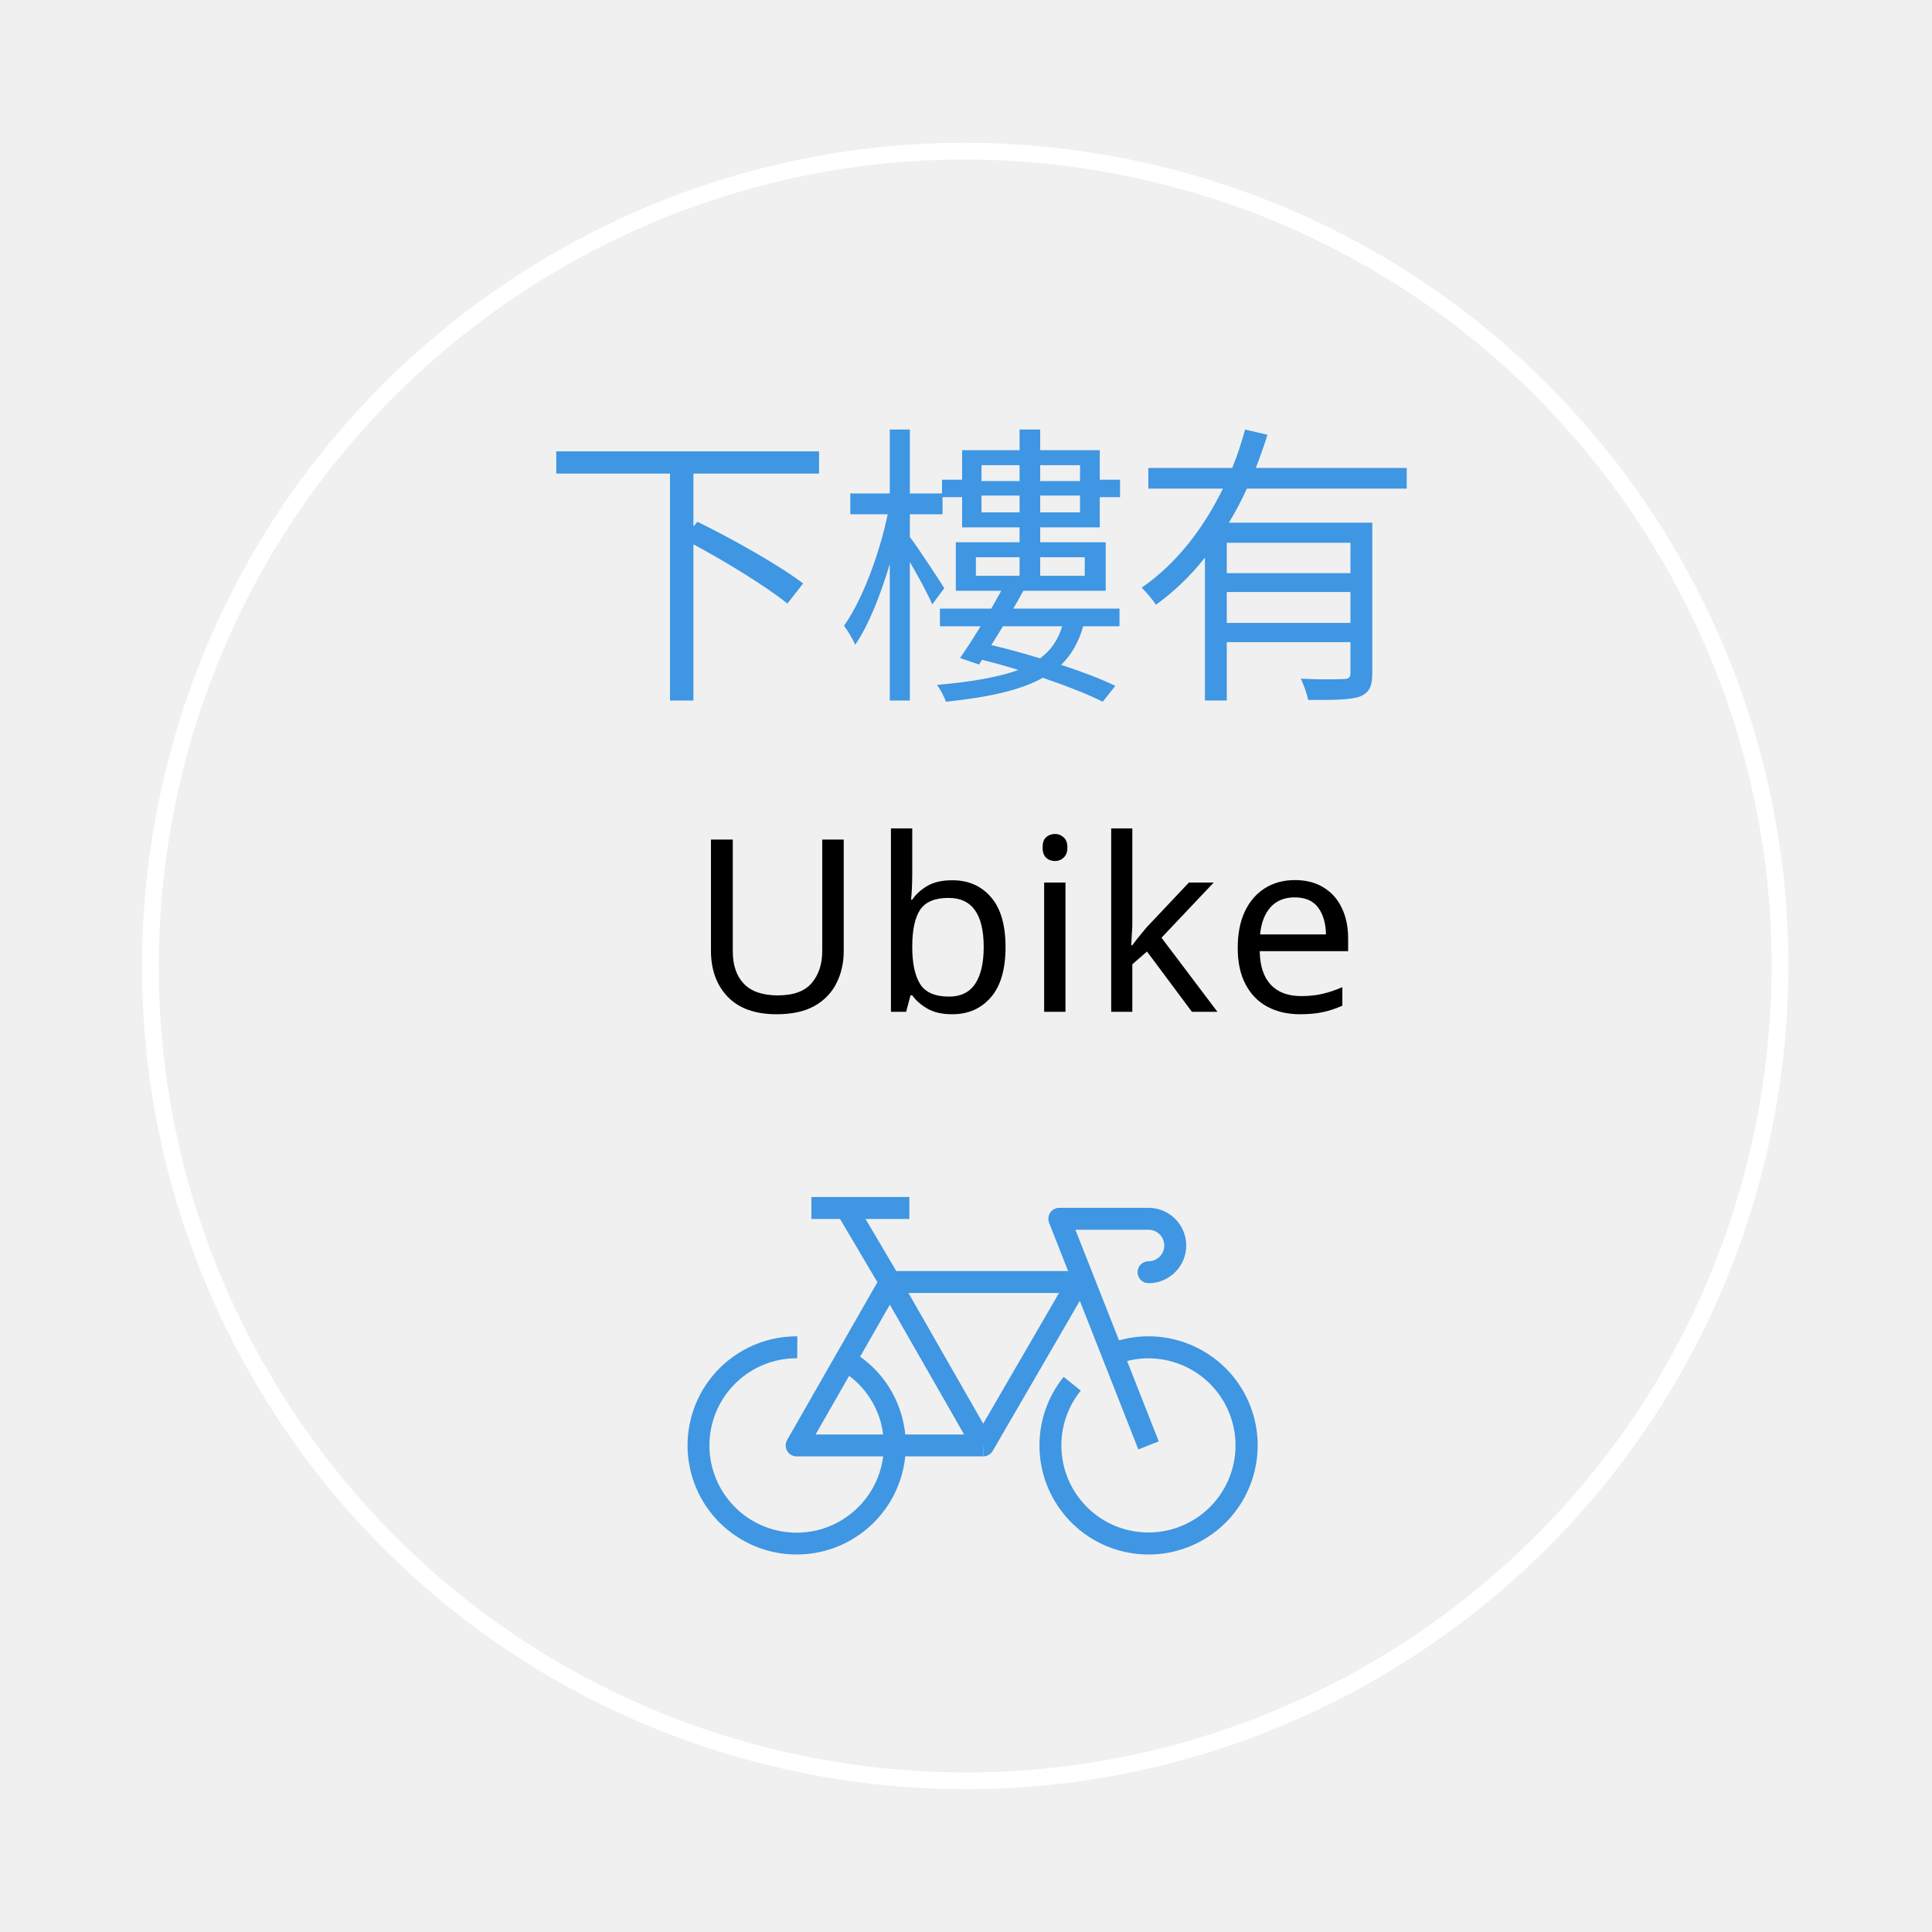
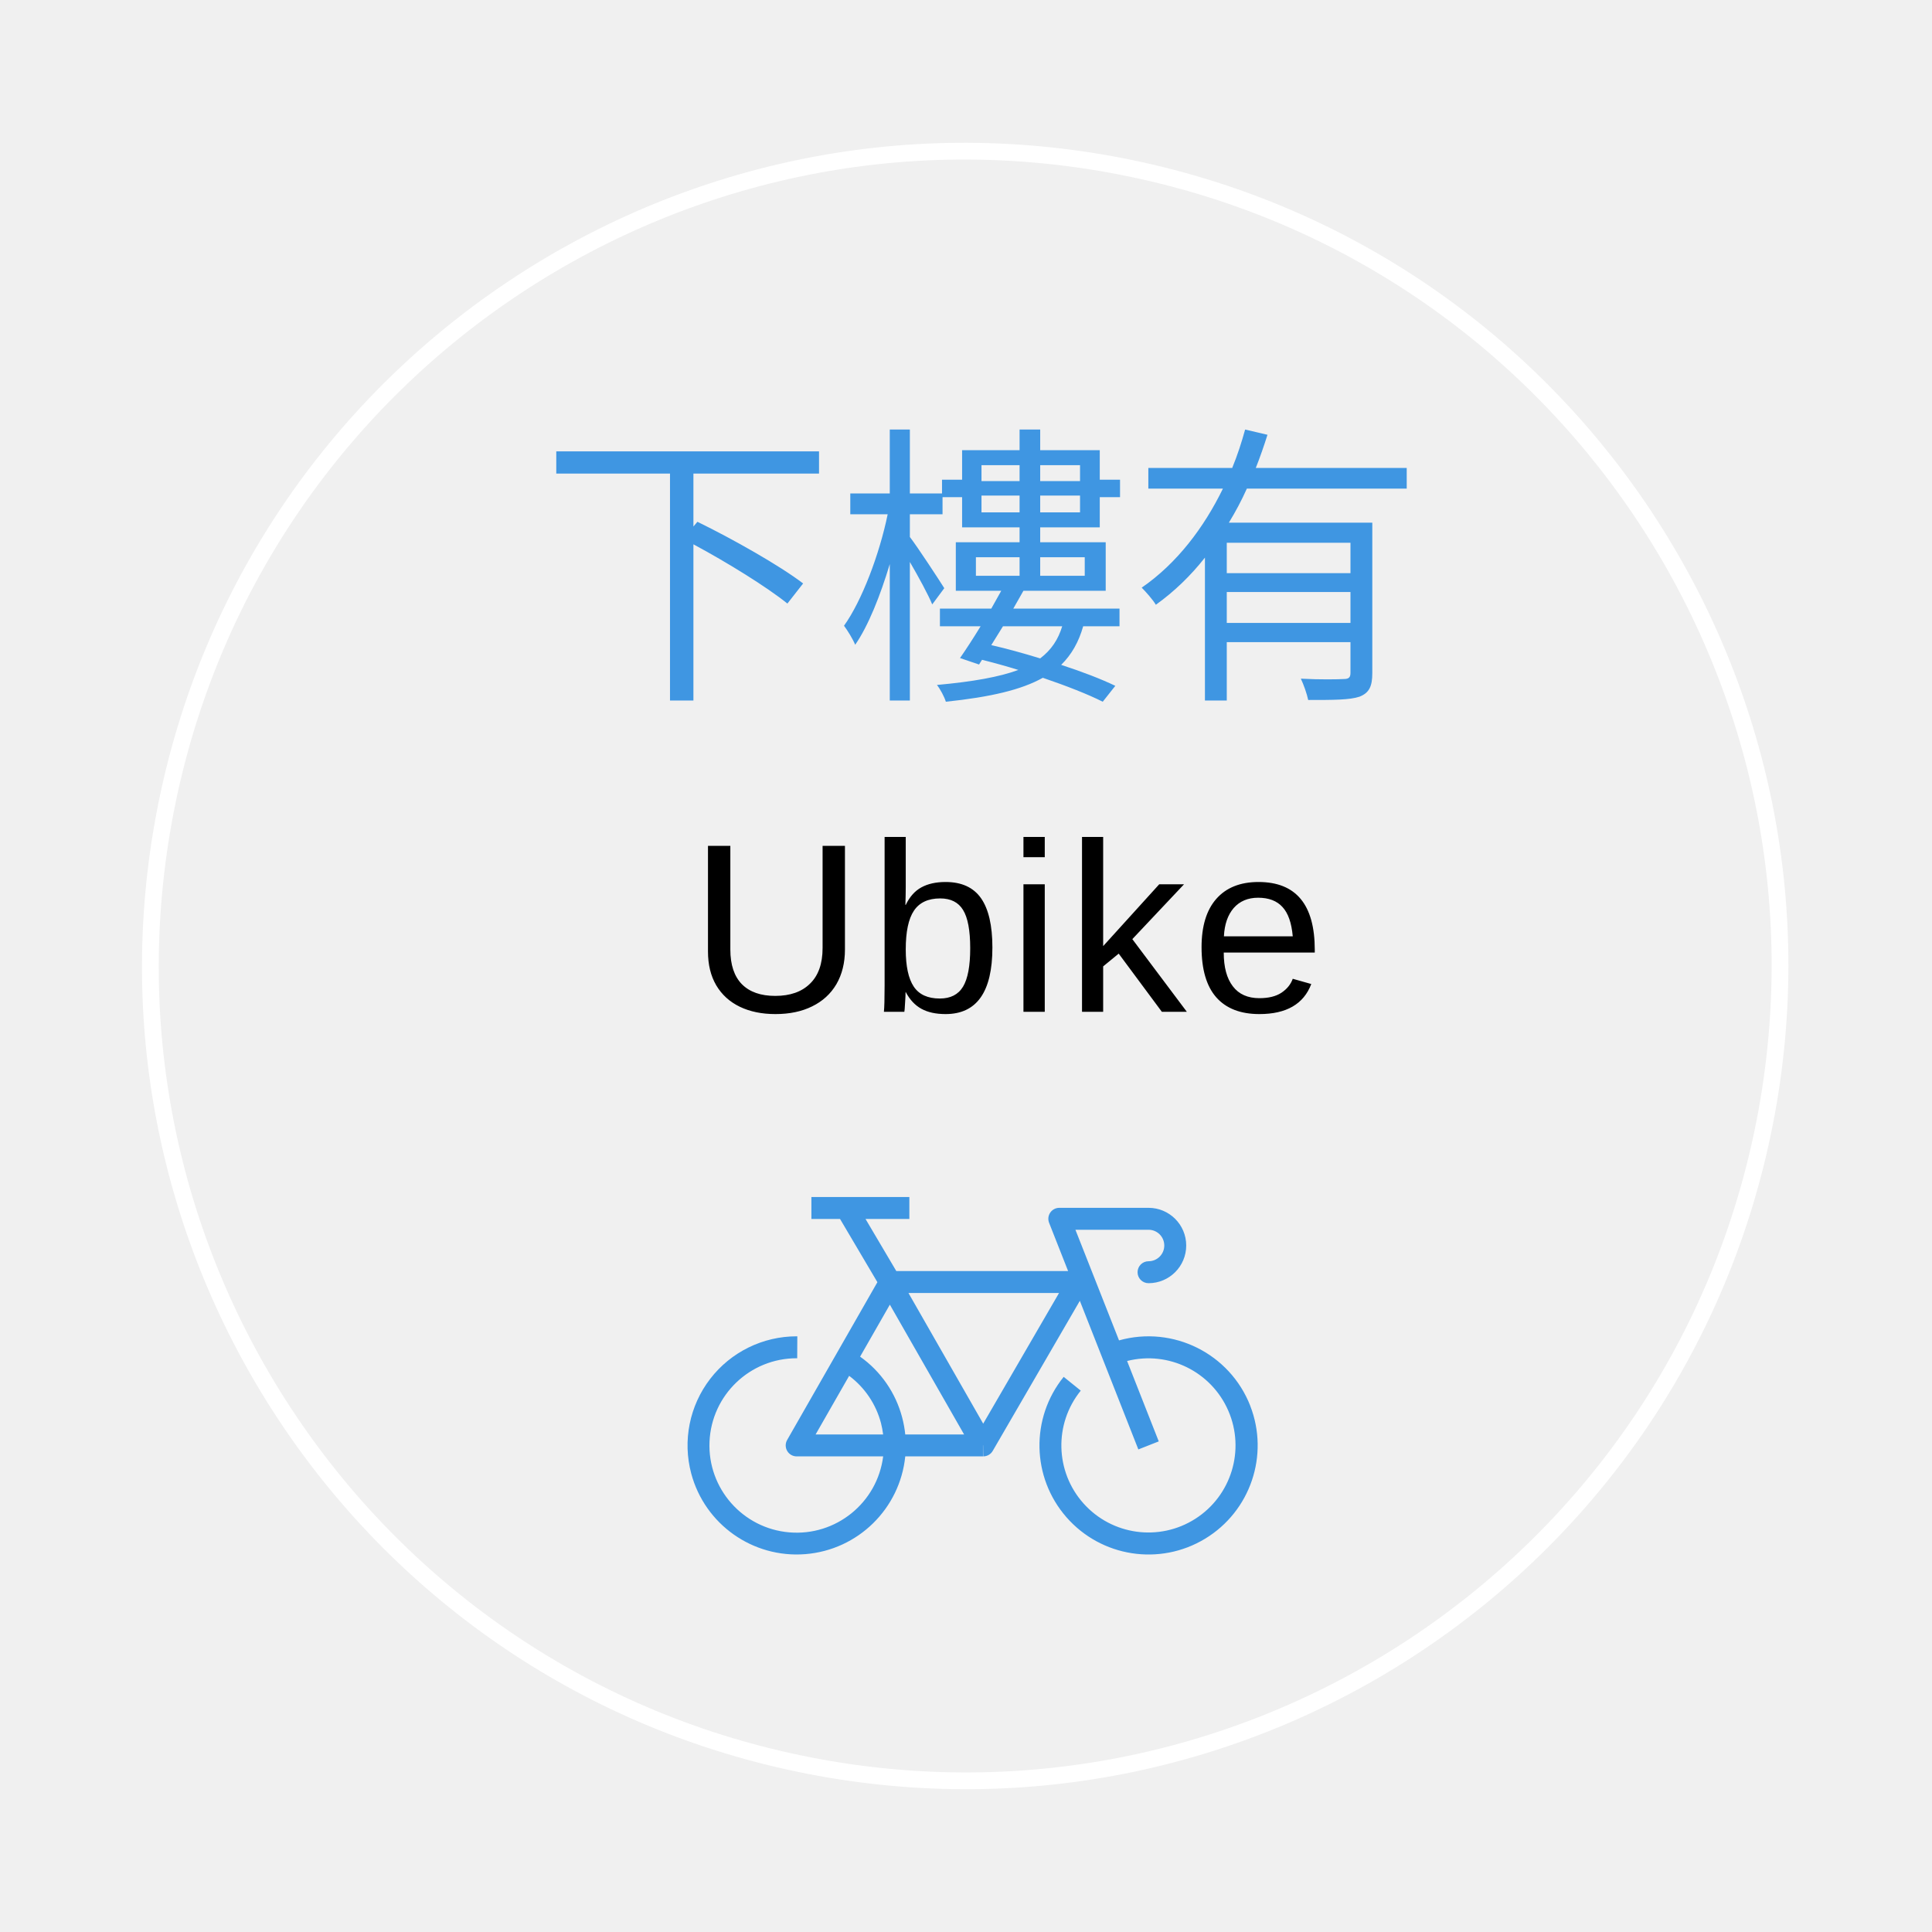
<svg xmlns="http://www.w3.org/2000/svg" width="172.795" height="172.795" viewBox="0 0 172.795 172.795">
  <g id="Group_6096" data-name="Group 6096" transform="translate(-189.508 -2999.018)">
-     <text id="下樓有" transform="translate(237.807 3059.592)" fill="#3f96e2" font-size="26.374" font-family="NotoSansHant-Regular, Noto Sans T Chinese">
+     <text id="下樓有" transform="translate(237.807 3059.592)" fill="#3f96e2" font-size="26.374" font-weight="500">
      <tspan x="0" y="0">下樓有</tspan>
    </text>
    <circle id="Ellipse_29" data-name="Ellipse 29" cx="72.906" cy="72.906" r="72.906" transform="matrix(0.191, -0.981, 0.981, 0.191, 190.388, 3143.011)" fill="none" stroke="#fff" stroke-miterlimit="10" stroke-width="1.5" />
-     <text id="Ubike_" data-name="Ubike " transform="translate(251.157 3089.512)" font-size="21.579" font-family="NotoSansHant-Regular, Noto Sans T Chinese" letter-spacing="0.02em">
+     <text id="Ubike_" data-name="Ubike " transform="translate(251.157 3089.512)" font-size="21.579" font-family="Arial" letter-spacing="0.02em">
      <tspan x="0" y="0">Ubike </tspan>
    </text>
    <path id="Path_12423" data-name="Path 12423" d="M3627.329,3265.75a9.774,9.774,0,0,0-11.737-5.85l-3.9-9.894h6.539a1.408,1.408,0,1,1,0,2.816.981.981,0,0,0,0,1.963,3.37,3.37,0,0,0,0-6.741h-7.98a.981.981,0,0,0-.913,1.341l1.7,4.314h-15.366l-2.753-4.658h3.92v-1.963h-8.761v1.963h2.562l3.341,5.654-8.072,14.112a.981.981,0,0,0,.852,1.468h7.736a7.8,7.8,0,1,1-7.729-8.777h.041l.01-1.962h-.051a9.758,9.758,0,0,0-9.44,12.263,9.762,9.762,0,0,0,19.145-1.524h6.951v-.981l.011-.007.011.988a.984.984,0,0,0,.849-.489l7.792-13.425,5.233,13.292,1.825-.719-2.831-7.191a7.788,7.788,0,1,1-4.145,2.651l-1.527-1.232a9.758,9.758,0,1,0,16.684,2.588Zm-38.874,2.563,3-5.242a7.738,7.738,0,0,1,2.846,4.221,8.018,8.018,0,0,1,.192,1.021Zm8.018,0a9.943,9.943,0,0,0-.278-1.525,9.681,9.681,0,0,0-3.76-5.434l2.66-4.649,6.64,11.608Zm6.971-.965-6.685-11.687h13.468Z" transform="translate(-3326 -141)" fill="#3f96e2" />
  </g>
</svg>
